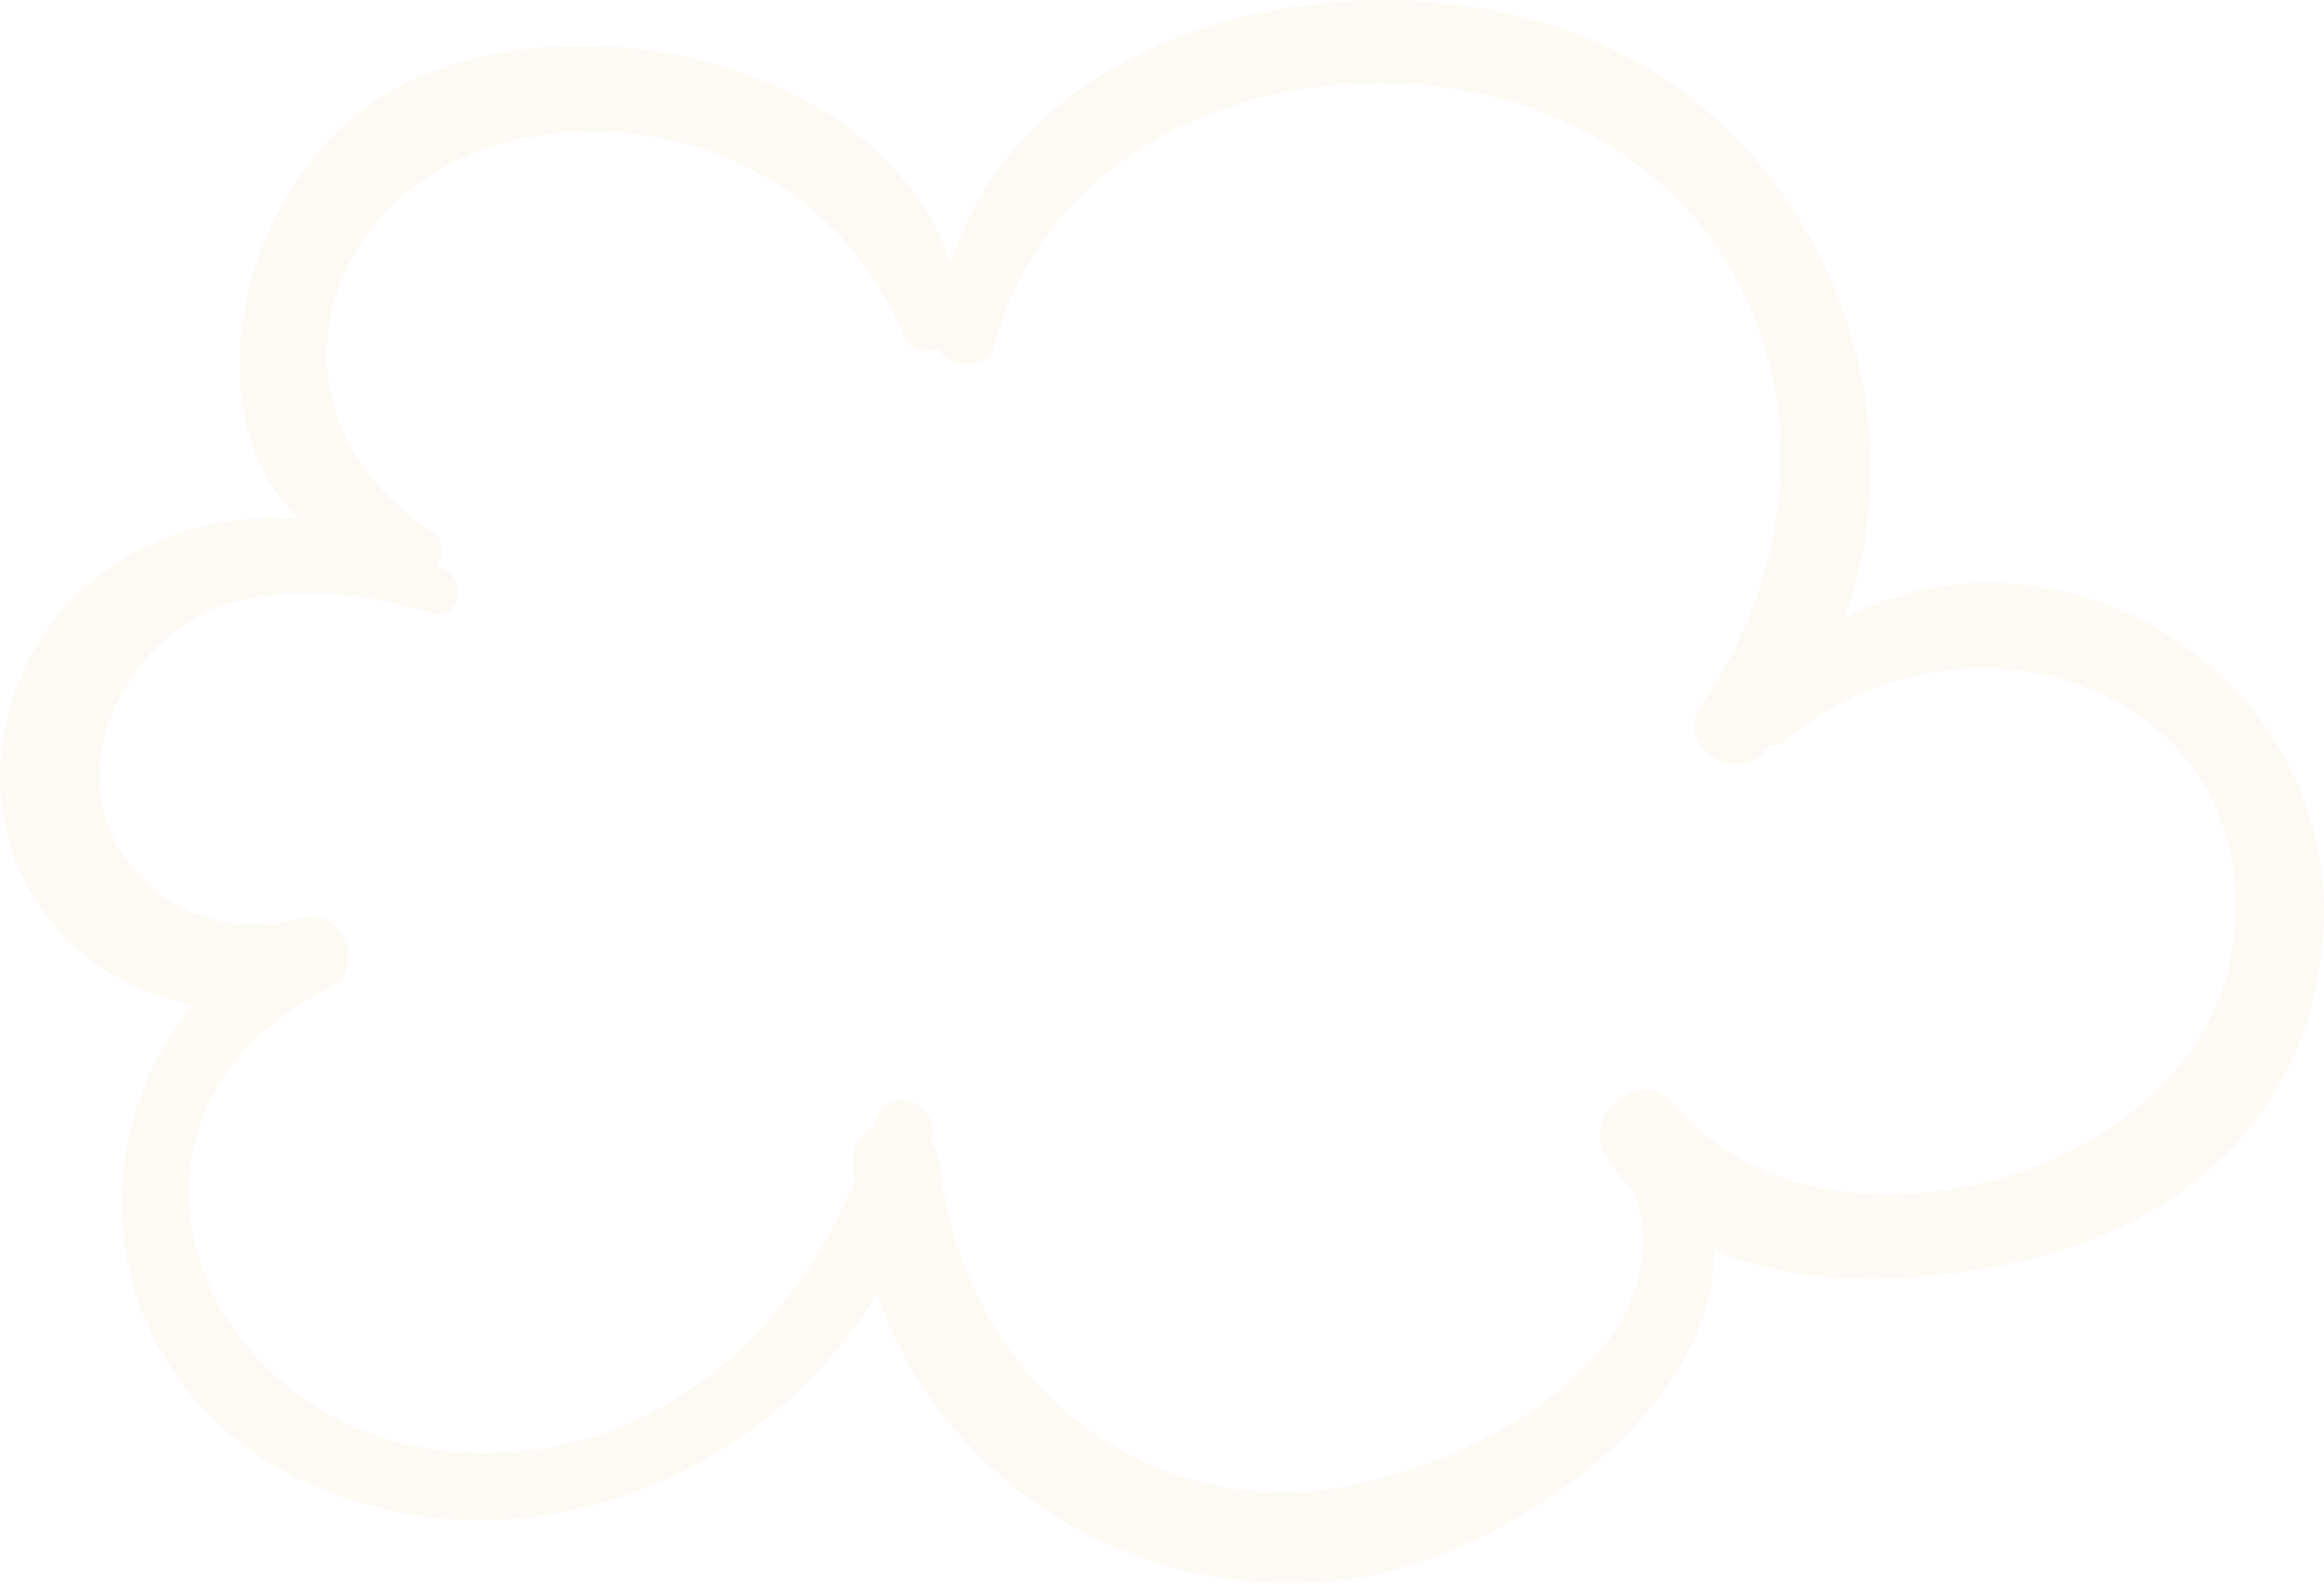
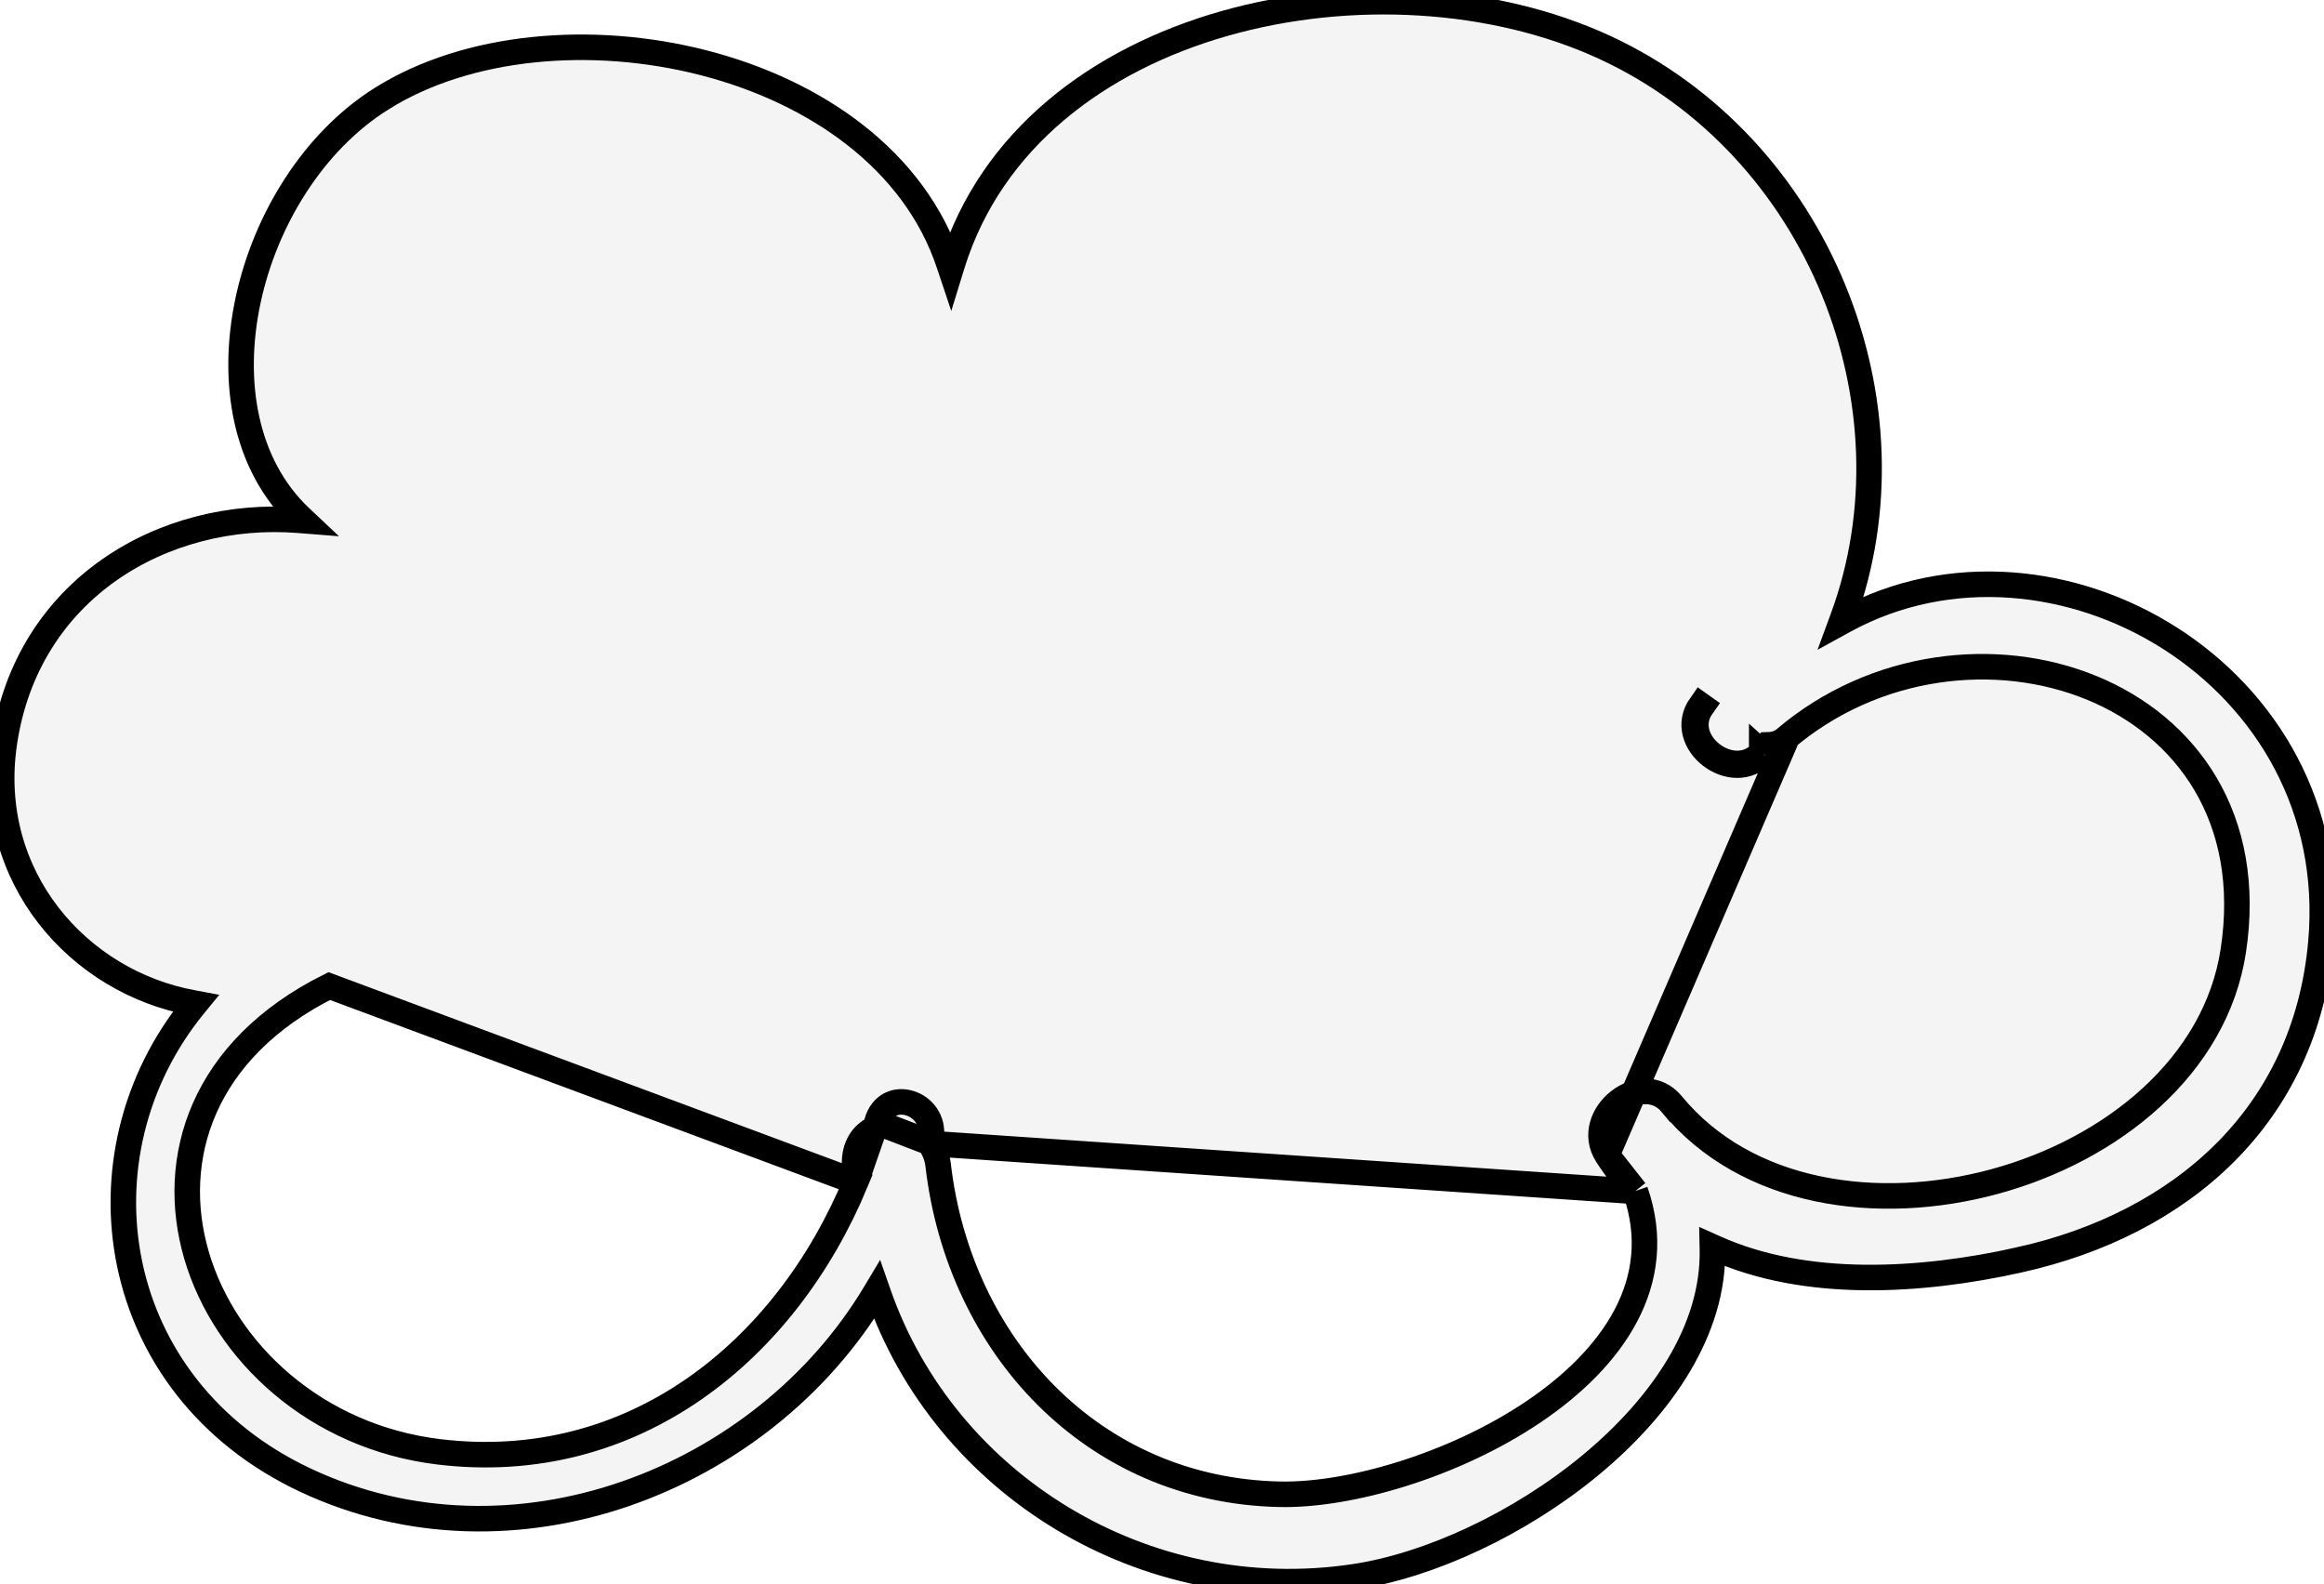
<svg xmlns="http://www.w3.org/2000/svg" width="91" height="62" viewBox="0 0 91 62" fill="none">
-   <path d="M87.383 37.222c-1.372 8.972-16.11 12.975-21.86 5.982-1.225-1.49-3.683.447-2.655 2.06.333.526.709.984 1.107 1.41 2.436 7.01-8.409 11.888-13.868 11.771-7.29-.154-12.489-5.792-13.307-12.836a1.87 1.87 0 00-.318-.848l.044-.208c.21-1.455-1.83-2.127-2.256-.625l-.066.208c-.48.237-.827.719-.809 1.473.007.22.038.43.053.648-2.73 6.59-8.668 11.443-16.258 10.526-9.568-1.155-14.15-13.176-4.268-18.111 1.519-.76.453-3.18-1.141-2.726-5.704 1.618-10.723-4.625-6.011-10.201 2.718-3.218 7.56-2.824 11.104-1.731 1.007.31 1.452-1.067.678-1.62-.156-.111-.322-.196-.481-.298.332-.34.374-.913-.16-1.268-7.377-4.925-4.108-14.255 4.128-15.504 6.104-.927 11.922 2.041 14.32 7.76.292.697.877.78 1.386.544.37.88 1.955.905 2.24-.187C41.553 3.587 54.597.782 62.652 5.472c8.018 4.668 9.044 14.94 3.942 22.139-1.023 1.443 1.261 3.198 2.438 1.893l.213-.272c.243-.004.483-.073.684-.243 7.004-5.958 19.032-2.103 17.453 8.233zM72.22 24.221c3.076-8.351-.913-18.536-9.382-22.437-8.706-4.007-22.541-1.307-25.612 8.54C34.505 2.111 21.665-.43 14.91 3.805c-5.381 3.373-7.593 12.347-3.197 16.502C6.397 19.882.988 23 .1 29.106c-.762 5.252 2.93 9.41 7.442 10.229-4.8 5.886-3.41 15.02 4.389 18.685 8.167 3.837 17.98.024 22.397-7.355 2.623 7.528 10.46 12.38 18.716 11.143 5.886-.88 14.202-6.554 14.074-12.883 3.587 1.618 8.109 1.33 11.947.479 6.386-1.414 11.27-5.67 11.88-12.494.944-10.551-10.518-17.138-18.724-12.69z" fill="#FDFAF5" />
+   <path d="M62.924 45.229L62.924 45.229C62.435 44.46 62.77 43.609 63.392 43.123C63.701 42.88 64.077 42.734 64.446 42.737C64.813 42.739 65.178 42.889 65.471 43.246L65.523 43.204L65.471 43.246C68.369 46.77 73.523 47.516 78.112 46.264C82.701 45.012 86.757 41.754 87.448 37.232C88.243 32.032 85.612 28.455 81.901 26.933C78.193 25.413 73.409 25.942 69.887 28.938M62.924 45.229L69.93 28.989M62.924 45.229C63.255 45.75 63.627 46.205 64.023 46.628L64.033 46.638M62.924 45.229L64.033 46.638M69.887 28.938C69.887 28.938 69.887 28.938 69.887 28.939L69.93 28.989M69.887 28.938C69.887 28.938 69.887 28.938 69.887 28.938L69.93 28.989M69.887 28.938C69.7 29.096 69.475 29.162 69.245 29.165L69.213 29.166L69.194 29.191L68.982 29.461M69.93 28.989C69.728 29.159 69.489 29.228 69.246 29.232L69.033 29.504M68.982 29.461C68.982 29.46 68.983 29.46 68.983 29.459L69.033 29.504M68.982 29.461L68.98 29.463L69.033 29.504M68.982 29.461C68.424 30.077 67.602 29.977 67.03 29.535C66.744 29.315 66.528 29.013 66.443 28.683C66.36 28.354 66.405 27.994 66.65 27.65L66.595 27.611C65.572 29.054 67.856 30.809 69.033 29.504M64.033 46.638L64.038 46.652M64.033 46.638L64.038 46.652M64.038 46.652C65.271 50.201 63.136 53.201 60.039 55.288C56.94 57.376 52.851 58.571 50.106 58.512C42.777 58.357 37.555 52.688 36.734 45.617C36.696 45.295 36.582 45.025 36.427 44.799L36.411 44.775M64.038 46.652L36.411 44.775M36.411 44.775L36.417 44.748M36.411 44.775L36.417 44.748M36.417 44.748L36.46 44.541C36.558 43.852 36.126 43.349 35.617 43.196C35.362 43.119 35.092 43.13 34.862 43.247C34.633 43.363 34.436 43.587 34.334 43.946L34.334 43.947M36.417 44.748L34.334 43.947M34.334 43.947L34.334 43.948M34.334 43.947L34.334 43.948M34.334 43.948L34.268 44.157L34.259 44.184M34.334 43.948L34.259 44.184M34.259 44.184L34.234 44.196M34.259 44.184L34.234 44.196M34.234 44.196C33.778 44.42 33.444 44.878 33.462 45.607C33.465 45.715 33.474 45.821 33.485 45.928C33.487 45.947 33.489 45.968 33.491 45.987C33.5 46.075 33.509 46.163 33.514 46.252L33.516 46.268M34.234 44.196L33.516 46.268M33.516 46.268L33.51 46.282M33.516 46.268L33.51 46.282M33.51 46.282C30.772 52.891 24.809 57.77 17.183 56.85C12.372 56.269 8.812 52.956 7.698 49.164C7.141 47.267 7.196 45.249 8.013 43.394C8.831 41.539 10.409 39.852 12.892 38.612L33.51 46.282ZM72.253 24.279L72.098 24.364L72.159 24.198C75.222 15.879 71.248 5.731 62.811 1.844C58.474 -0.152 52.855 -0.478 47.938 0.923C43.021 2.324 38.817 5.448 37.29 10.344L37.229 10.542L37.163 10.345C35.812 6.268 31.946 3.59 27.564 2.461C23.182 1.332 18.303 1.756 14.945 3.862L14.91 3.805L14.945 3.862C12.273 5.537 10.383 8.606 9.71 11.777C9.037 14.947 9.584 18.202 11.759 20.258L11.897 20.388L11.708 20.373C6.419 19.951 1.048 23.052 0.166 29.115C-0.591 34.328 3.072 38.456 7.554 39.269L7.665 39.29L7.594 39.377C2.819 45.232 4.202 54.314 11.959 57.959C20.092 61.78 29.87 57.984 34.271 50.63L34.344 50.508L34.391 50.643C37.004 58.141 44.81 62.974 53.034 61.742L53.034 61.742C55.963 61.304 59.503 59.672 62.294 57.359C65.086 55.044 67.115 52.061 67.052 48.926L67.05 48.821L67.146 48.864C70.712 50.473 75.217 50.189 79.05 49.339L79.065 49.404L79.05 49.338C85.416 47.929 90.272 43.693 90.879 36.904C91.817 26.408 80.414 19.855 72.253 24.279Z" fill="#F4F4F4" stroke="black" />
</svg>
